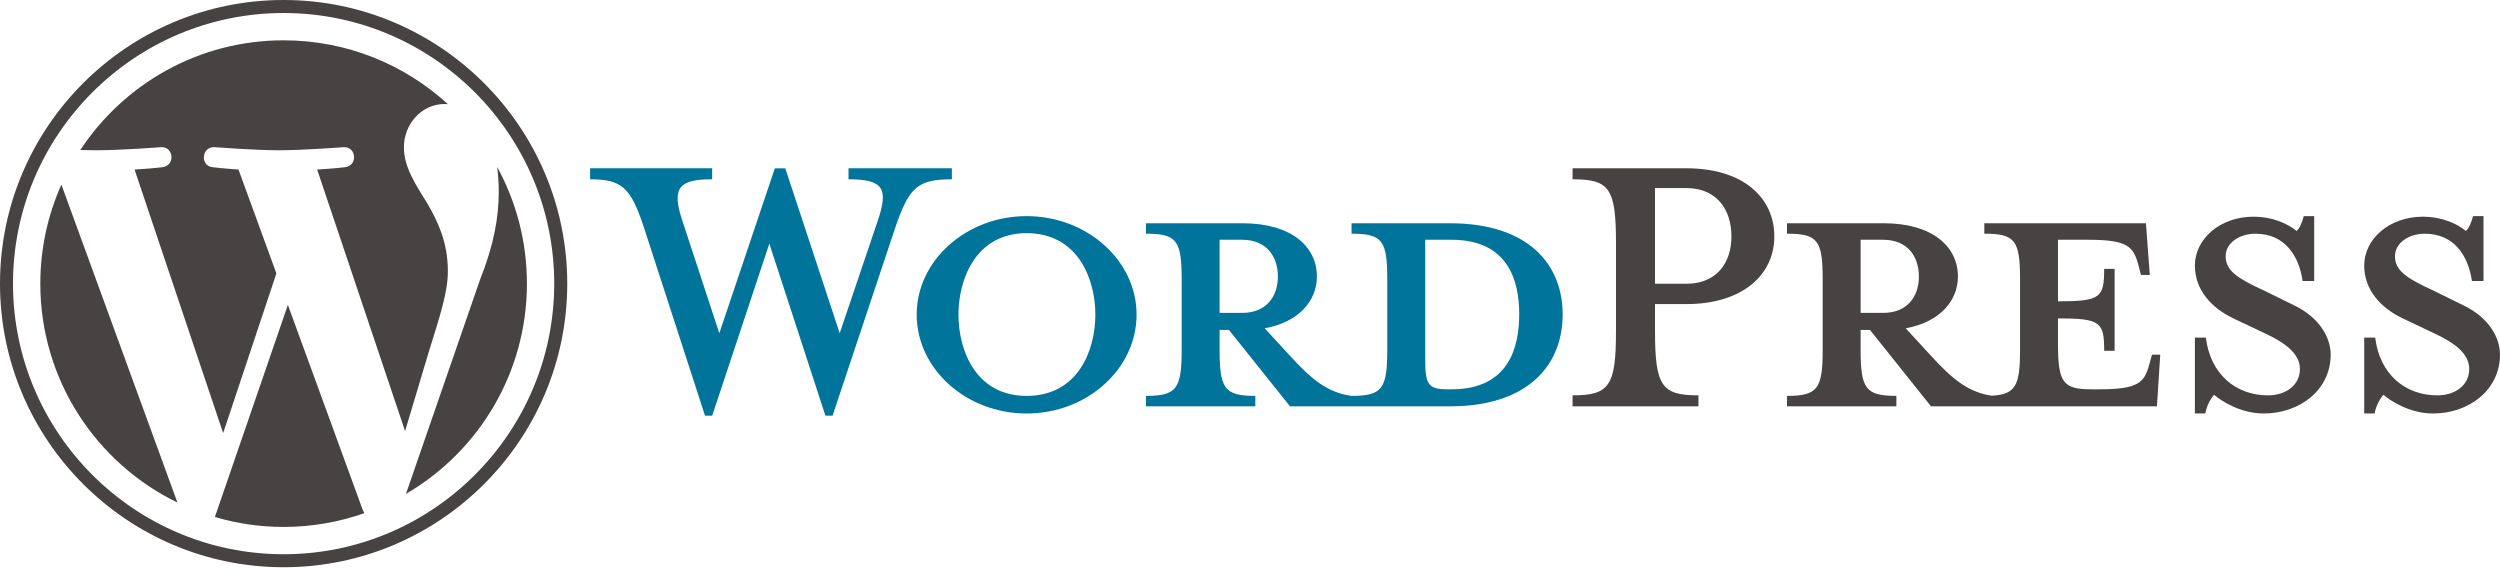
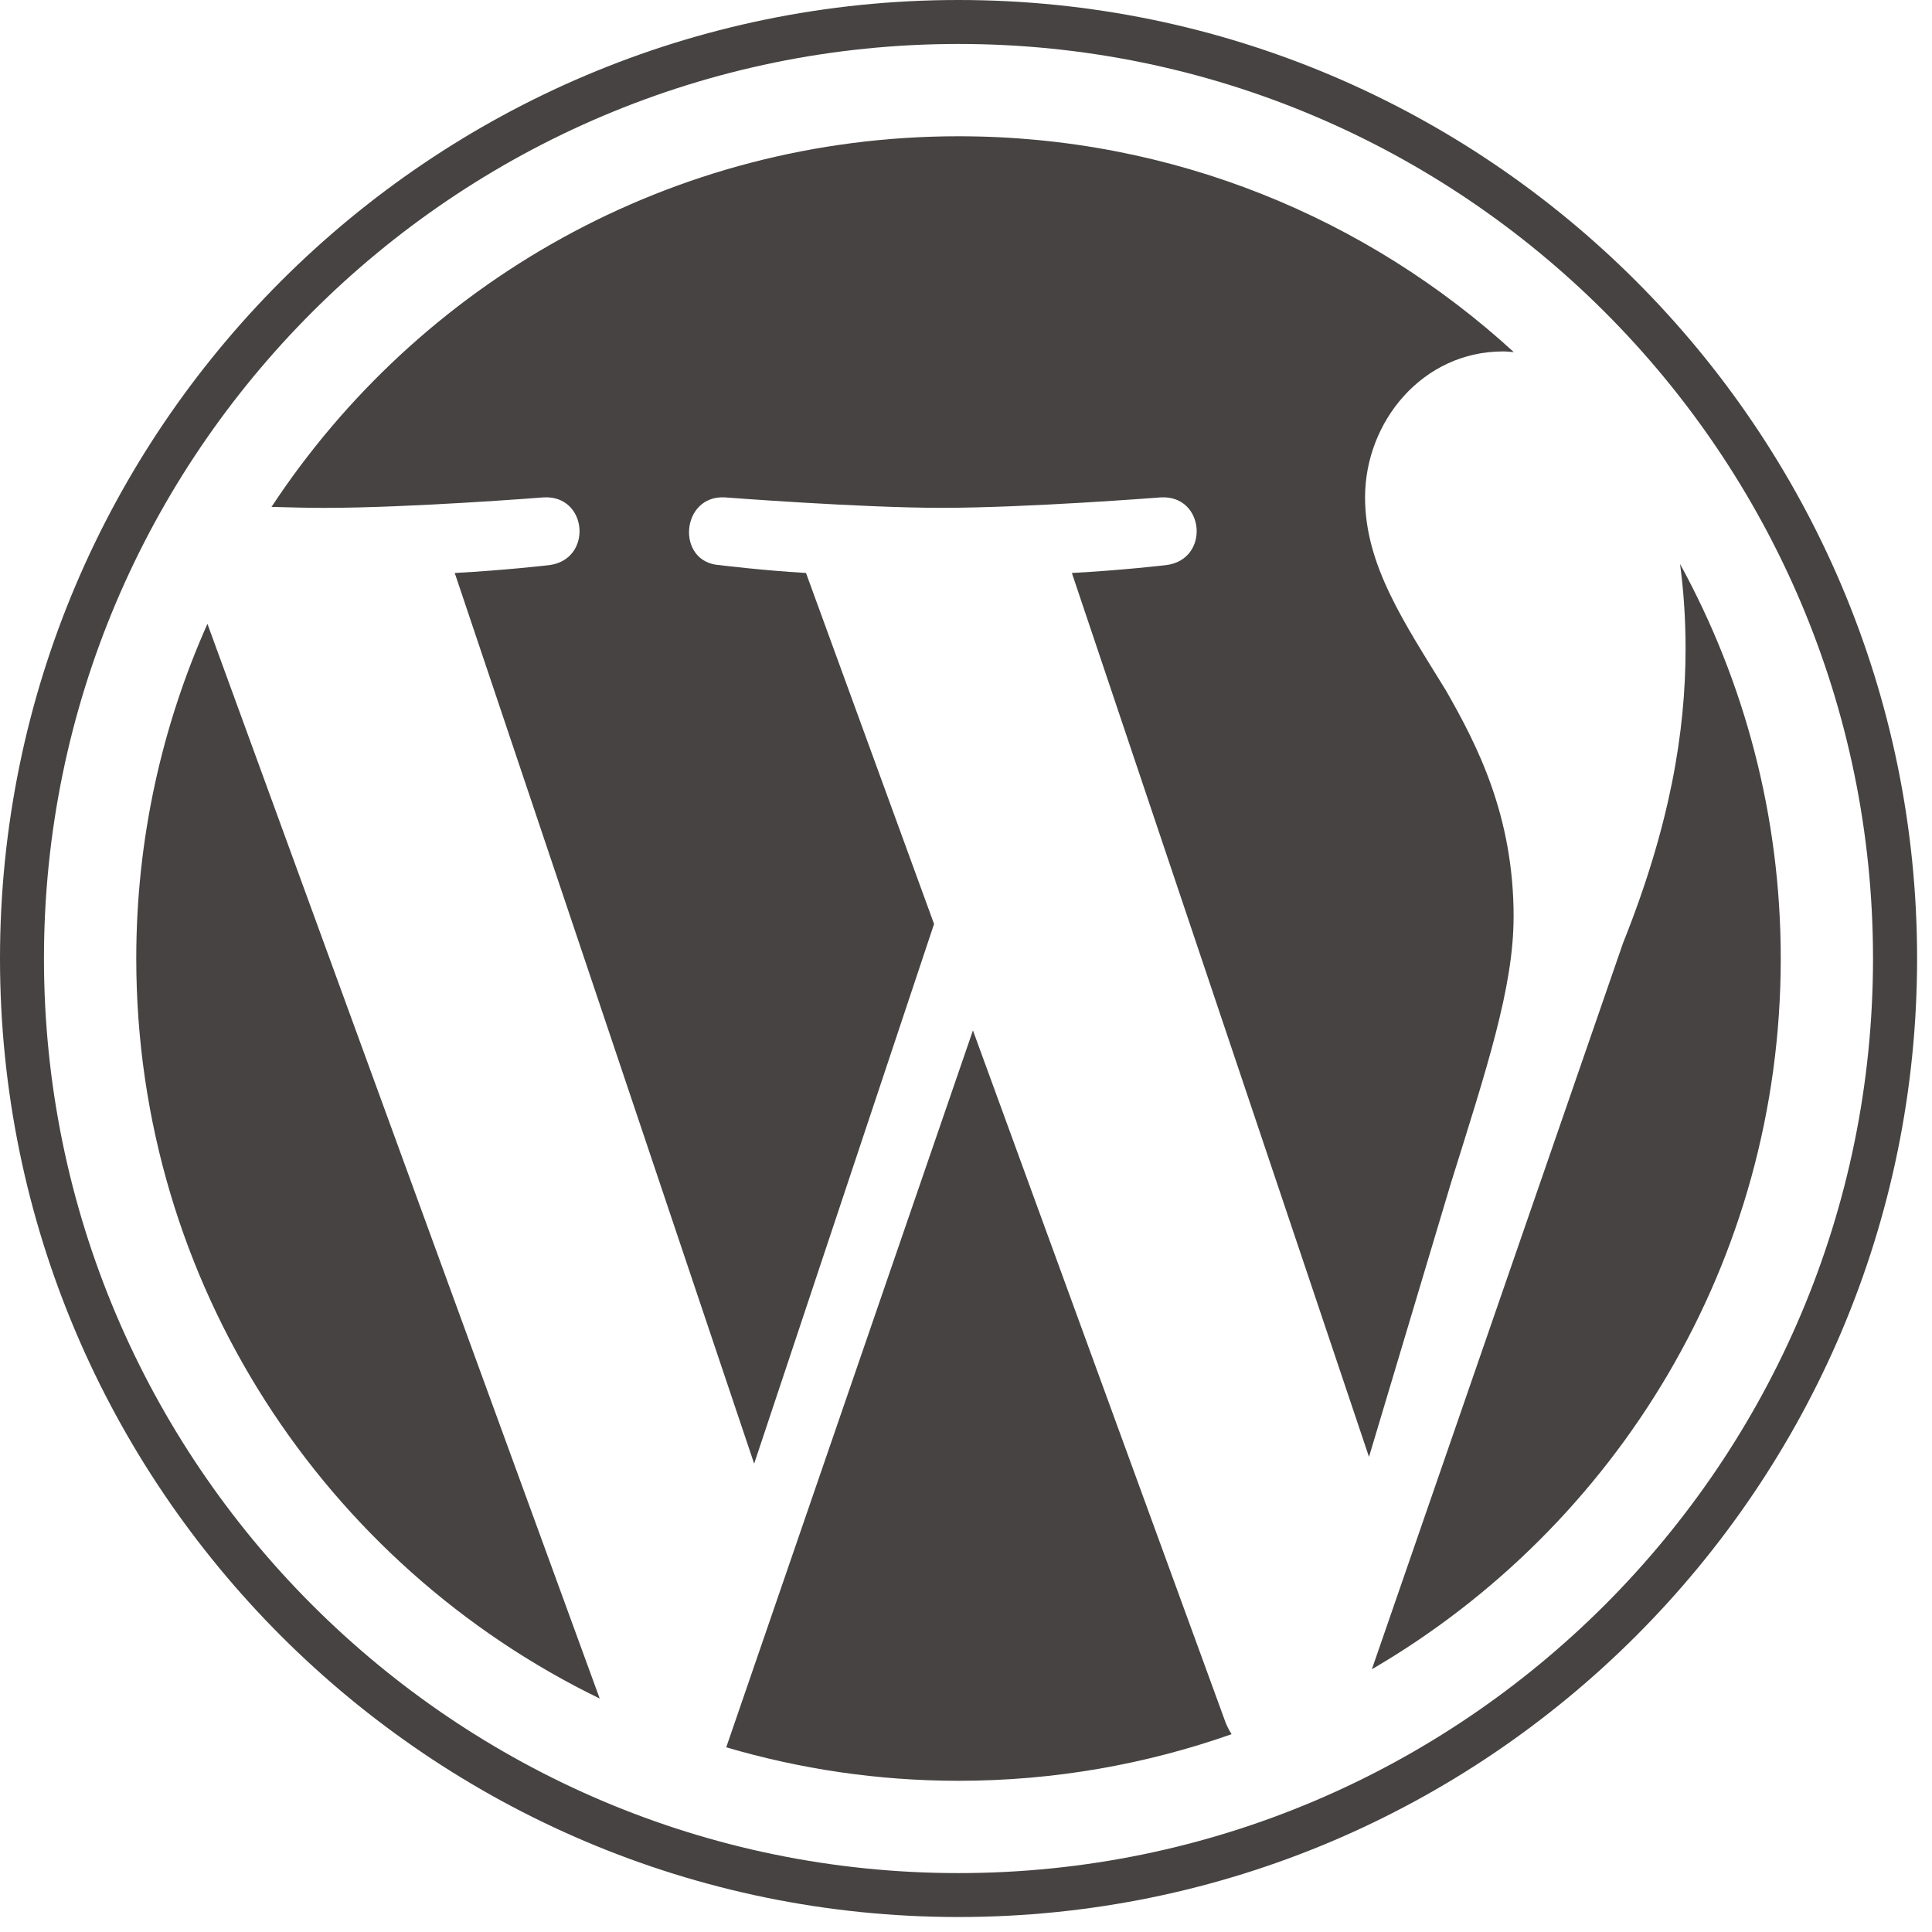
- <svg xmlns="http://www.w3.org/2000/svg" width="150" height="35" viewBox="0 0 150 35">
-   <g fill="none">
-     <path fill="#00749A" d="M86.997,13.396 L81.093,13.396 L81.093,14.023 C82.94,14.023 83.236,14.419 83.236,16.761 L83.236,20.983 C83.236,23.325 82.94,23.754 81.093,23.754 C79.675,23.556 78.718,22.797 77.398,21.346 L75.881,19.697 C77.926,19.333 79.014,18.047 79.014,16.595 C79.014,14.781 77.464,13.396 74.562,13.396 L68.756,13.396 L68.756,14.022 C70.603,14.022 70.9,14.418 70.9,16.76 L70.9,20.983 C70.9,23.324 70.603,23.753 68.756,23.753 L68.756,24.38 L75.32,24.38 L75.32,23.754 C73.473,23.754 73.176,23.325 73.176,20.983 L73.176,19.796 L73.737,19.796 L77.399,24.38 L86.998,24.38 C91.715,24.38 93.76,21.874 93.76,18.872 C93.76,15.87 91.715,13.396 86.998,13.396 L86.997,13.396 Z M73.176,18.773 L73.176,14.386 L74.528,14.386 C76.013,14.386 76.673,15.408 76.673,16.596 C76.673,17.751 76.013,18.773 74.528,18.773 L73.176,18.773 L73.176,18.773 Z M87.096,23.358 L86.865,23.358 C85.678,23.358 85.513,23.062 85.513,21.544 L85.513,14.386 L87.096,14.386 C90.527,14.386 91.153,16.893 91.153,18.839 C91.153,20.851 90.527,23.358 87.096,23.358 Z M50.383,19.994 L52.659,13.264 C53.319,11.318 53.022,10.758 50.911,10.758 L50.911,10.097 L57.112,10.097 L57.112,10.758 C55.034,10.758 54.539,11.252 53.715,13.66 L49.954,24.942 L49.525,24.942 L46.16,14.617 L42.73,24.942 L42.301,24.942 L38.64,13.66 C37.848,11.252 37.321,10.758 35.407,10.758 L35.407,10.097 L42.73,10.097 L42.73,10.758 C40.784,10.758 40.256,11.219 40.949,13.264 L43.159,19.994 L46.491,10.098 L47.117,10.098 L50.383,19.994 L50.383,19.994 Z M61.598,24.809 C57.969,24.809 55.001,22.138 55.001,18.872 C55.001,15.639 57.97,12.967 61.598,12.967 C65.226,12.967 68.195,15.639 68.195,18.872 C68.195,22.138 65.226,24.81 61.598,24.81 L61.598,24.809 Z M61.598,13.99 C58.563,13.99 57.508,16.728 57.508,18.872 C57.508,21.049 58.563,23.754 61.598,23.754 C64.666,23.754 65.721,21.049 65.721,18.872 C65.721,16.727 64.666,13.99 61.598,13.99 L61.598,13.99 Z" />
-     <path fill="#464342" d="M101.907,23.721 L101.907,24.381 L94.353,24.381 L94.353,23.721 C96.563,23.721 96.959,23.161 96.959,19.862 L96.959,14.584 C96.959,11.285 96.563,10.758 94.353,10.758 L94.353,10.097 L101.181,10.097 C104.578,10.097 106.459,11.846 106.459,14.188 C106.459,16.464 104.579,18.245 101.181,18.245 L99.301,18.245 L99.301,19.861 C99.301,23.161 99.697,23.721 101.907,23.721 L101.907,23.721 Z M101.181,11.285 L99.301,11.285 L99.301,17.025 L101.181,17.025 C103.029,17.025 103.886,15.738 103.886,14.188 C103.886,12.604 103.028,11.284 101.181,11.284 L101.181,11.285 Z M129.12,21.281 L128.955,21.874 C128.658,22.963 128.295,23.358 125.953,23.358 L125.491,23.358 C123.776,23.358 123.479,22.962 123.479,20.621 L123.479,19.103 C126.052,19.103 126.25,19.334 126.25,21.049 L126.877,21.049 L126.877,16.134 L126.25,16.134 C126.25,17.849 126.052,18.08 123.479,18.08 L123.479,14.386 L125.293,14.386 C127.635,14.386 127.998,14.782 128.295,15.87 L128.46,16.497 L128.988,16.497 L128.757,13.396 L119.059,13.396 L119.059,14.022 C120.906,14.022 121.203,14.418 121.203,16.76 L121.203,20.983 C121.203,23.125 120.95,23.665 119.494,23.742 C118.11,23.531 117.16,22.775 115.86,21.345 L114.342,19.696 C116.388,19.332 117.476,18.046 117.476,16.595 C117.476,14.781 115.926,13.395 113.023,13.395 L107.218,13.395 L107.218,14.022 C109.064,14.022 109.361,14.418 109.361,16.76 L109.361,20.982 C109.361,23.324 109.065,23.753 107.218,23.753 L107.218,24.379 L113.782,24.379 L113.782,23.753 C111.935,23.753 111.638,23.324 111.638,20.982 L111.638,19.795 L112.199,19.795 L115.86,24.38 L129.417,24.38 L129.615,21.28 L129.12,21.28 L129.12,21.281 Z M111.638,18.773 L111.638,14.386 L112.99,14.386 C114.474,14.386 115.134,15.408 115.134,16.596 C115.134,17.751 114.474,18.773 112.99,18.773 L111.638,18.773 L111.638,18.773 Z M135.817,24.809 C134.497,24.809 133.342,24.117 132.847,23.688 C132.683,23.853 132.386,24.348 132.32,24.809 L131.693,24.809 L131.693,20.258 L132.353,20.258 C132.617,22.435 134.134,23.721 136.081,23.721 C137.136,23.721 137.994,23.128 137.994,22.138 C137.994,21.281 137.235,20.621 135.882,19.994 L134.002,19.103 C132.683,18.476 131.693,17.387 131.693,15.937 C131.693,14.353 133.178,13.001 135.223,13.001 C136.312,13.001 137.235,13.397 137.796,13.858 C137.961,13.726 138.126,13.363 138.225,12.967 L138.851,12.967 L138.851,16.86 L138.158,16.86 C137.928,15.309 137.07,14.023 135.322,14.023 C134.398,14.023 133.54,14.551 133.54,15.376 C133.54,16.233 134.233,16.695 135.817,17.421 L137.631,18.311 C139.214,19.07 139.841,20.291 139.841,21.281 C139.841,23.359 138.027,24.81 135.816,24.81 L135.817,24.809 Z M145.976,24.809 C144.657,24.809 143.502,24.117 143.007,23.688 C142.842,23.853 142.546,24.348 142.479,24.809 L141.853,24.809 L141.853,20.258 L142.512,20.258 C142.776,22.435 144.294,23.721 146.24,23.721 C147.296,23.721 148.153,23.128 148.153,22.138 C148.153,21.281 147.395,20.621 146.042,19.994 L144.162,19.103 C142.842,18.476 141.852,17.387 141.852,15.937 C141.852,14.353 143.337,13.001 145.382,13.001 C146.471,13.001 147.394,13.397 147.955,13.858 C148.119,13.726 148.284,13.363 148.383,12.967 L149.01,12.967 L149.01,16.86 L148.317,16.86 C148.086,15.309 147.229,14.023 145.481,14.023 C144.557,14.023 143.699,14.551 143.699,15.376 C143.699,16.233 144.392,16.695 145.975,17.421 L147.789,18.311 C149.373,19.07 149.999,20.291 149.999,21.281 C149.999,23.359 148.185,24.81 145.975,24.81 L145.976,24.809 Z" />
-     <g fill="#464342">
-       <path d="M2.419,17.017 C2.419,22.795 5.777,27.789 10.647,30.155 L3.683,11.076 C2.873,12.891 2.419,14.901 2.419,17.017 Z M26.872,16.28 C26.872,14.476 26.224,13.226 25.668,12.254 C24.928,11.051 24.235,10.033 24.235,8.831 C24.235,7.489 25.253,6.239 26.686,6.239 C26.751,6.239 26.812,6.248 26.875,6.251 C24.278,3.872 20.818,2.419 17.017,2.419 C11.918,2.419 7.431,5.036 4.82,8.999 C5.163,9.009 5.486,9.016 5.76,9.016 C7.287,9.016 9.65,8.831 9.65,8.831 C10.437,8.784 10.53,9.94 9.744,10.034 C9.744,10.034 8.953,10.126 8.073,10.172 L13.389,25.985 L16.583,16.404 L14.309,10.172 C13.523,10.126 12.779,10.033 12.779,10.033 C11.992,9.987 12.084,8.784 12.87,8.831 C12.87,8.831 15.281,9.016 16.716,9.016 C18.242,9.016 20.606,8.831 20.606,8.831 C21.394,8.784 21.486,9.94 20.7,10.033 C20.7,10.033 19.907,10.126 19.029,10.172 L24.305,25.865 L25.761,20.999 C26.391,18.98 26.872,17.53 26.872,16.28 L26.872,16.28 Z" />
-       <path d="M17.273,18.294 L12.893,31.021 C14.201,31.406 15.584,31.616 17.017,31.616 C18.717,31.616 20.348,31.322 21.865,30.788 C21.826,30.726 21.79,30.659 21.761,30.587 L17.273,18.294 Z M29.827,10.013 C29.889,10.478 29.925,10.977 29.925,11.514 C29.925,12.995 29.648,14.661 28.815,16.743 L24.356,29.635 C28.696,27.105 31.615,22.402 31.615,17.017 C31.615,14.479 30.967,12.092 29.827,10.013 L29.827,10.013 Z" />
-       <path d="M17.017,0 C7.634,0 0,7.633 0,17.017 C0,26.401 7.634,34.034 17.017,34.034 C26.4,34.034 34.035,26.401 34.035,17.017 C34.035,7.633 26.4,0 17.017,0 Z M17.017,33.254 C8.064,33.254 0.78,25.97 0.78,17.017 C0.78,8.064 8.064,0.781 17.017,0.781 C25.97,0.781 33.253,8.064 33.253,17.017 C33.253,25.97 25.97,33.254 17.017,33.254 L17.017,33.254 Z" />
-     </g>
+ <svg xmlns="http://www.w3.org/2000/svg" width="49" height="49" viewBox="0 0 49 49">
+   <g fill="#464342">
+     <path d="M3.456,24.31 C3.456,32.564 8.253,39.698 15.21,43.079 L5.261,15.822 C4.104,18.416 3.456,21.287 3.456,24.31 Z M38.389,23.257 C38.389,20.68 37.463,18.895 36.669,17.506 C35.612,15.787 34.621,14.333 34.621,12.615 C34.621,10.698 36.075,8.913 38.123,8.913 C38.215,8.913 38.303,8.925 38.393,8.93 C34.683,5.531 29.74,3.456 24.311,3.456 C17.025,3.456 10.615,7.194 6.886,12.856 C7.375,12.87 7.837,12.881 8.228,12.881 C10.41,12.881 13.786,12.615 13.786,12.615 C14.91,12.549 15.043,14.2 13.92,14.334 C13.92,14.334 12.79,14.466 11.533,14.532 L19.127,37.122 L23.69,23.434 L20.442,14.532 C19.319,14.466 18.255,14.333 18.255,14.333 C17.131,14.267 17.263,12.549 18.386,12.615 C18.386,12.615 21.831,12.88 23.88,12.88 C26.061,12.88 29.438,12.615 29.438,12.615 C30.563,12.549 30.695,14.2 29.571,14.333 C29.571,14.333 28.439,14.466 27.185,14.532 L34.721,36.95 L36.801,29.999 C37.702,27.114 38.388,25.042 38.388,23.257 L38.389,23.257 Z" />
+     <path d="M24.676,26.134 L18.419,44.316 C20.287,44.865 22.263,45.165 24.31,45.165 C26.739,45.165 29.068,44.746 31.236,43.983 C31.18,43.894 31.129,43.799 31.087,43.696 L24.676,26.134 Z M42.61,14.304 C42.699,14.968 42.75,15.681 42.75,16.448 C42.75,18.565 42.355,20.944 41.164,23.918 L34.794,42.336 C40.994,38.721 45.164,32.004 45.164,24.31 C45.164,20.685 44.238,17.275 42.61,14.304 L42.61,14.304 Z" />
+     <path d="M24.31,0 C10.906,0 0,10.905 0,24.31 C0,37.715 10.906,48.62 24.31,48.62 C37.714,48.62 48.622,37.715 48.622,24.31 C48.622,10.905 37.714,0 24.31,0 Z M24.31,47.506 C11.521,47.506 1.115,37.1 1.115,24.31 C1.115,11.52 11.519,1.115 24.31,1.115 C37.1,1.115 47.504,11.52 47.504,24.31 C47.504,37.1 37.1,47.506 24.31,47.506 L24.31,47.506 Z" />
  </g>
</svg>
